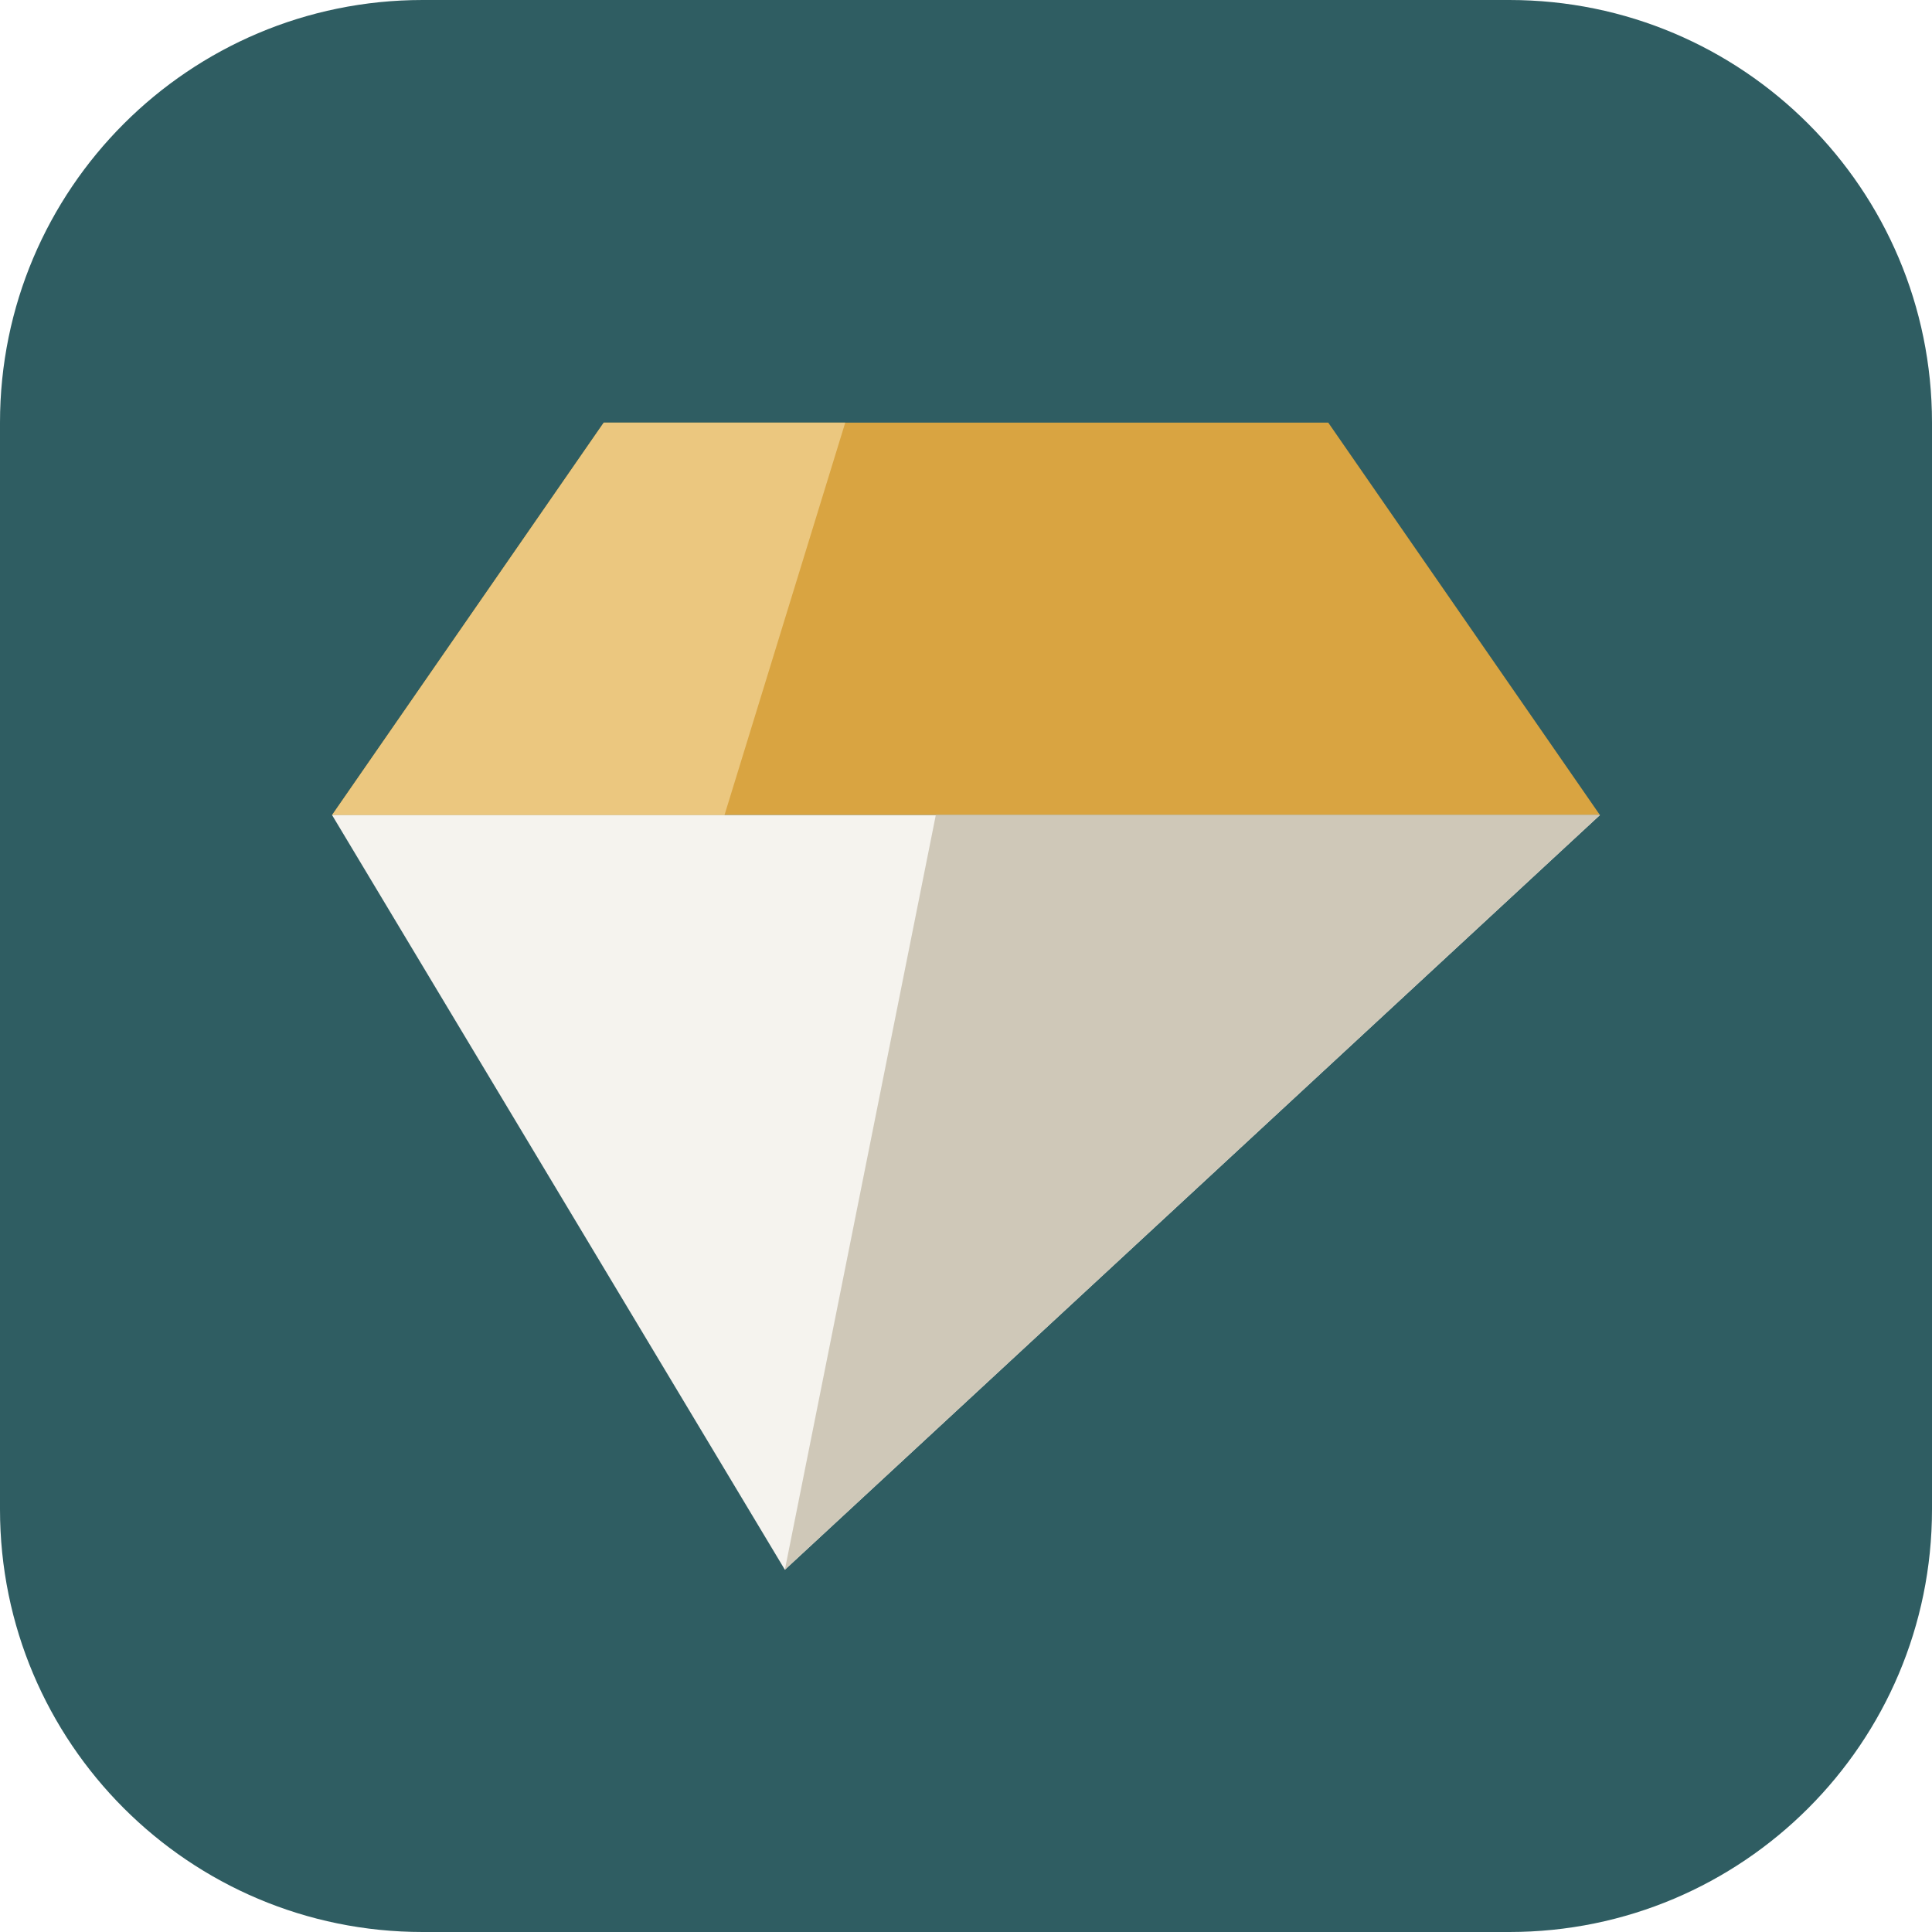
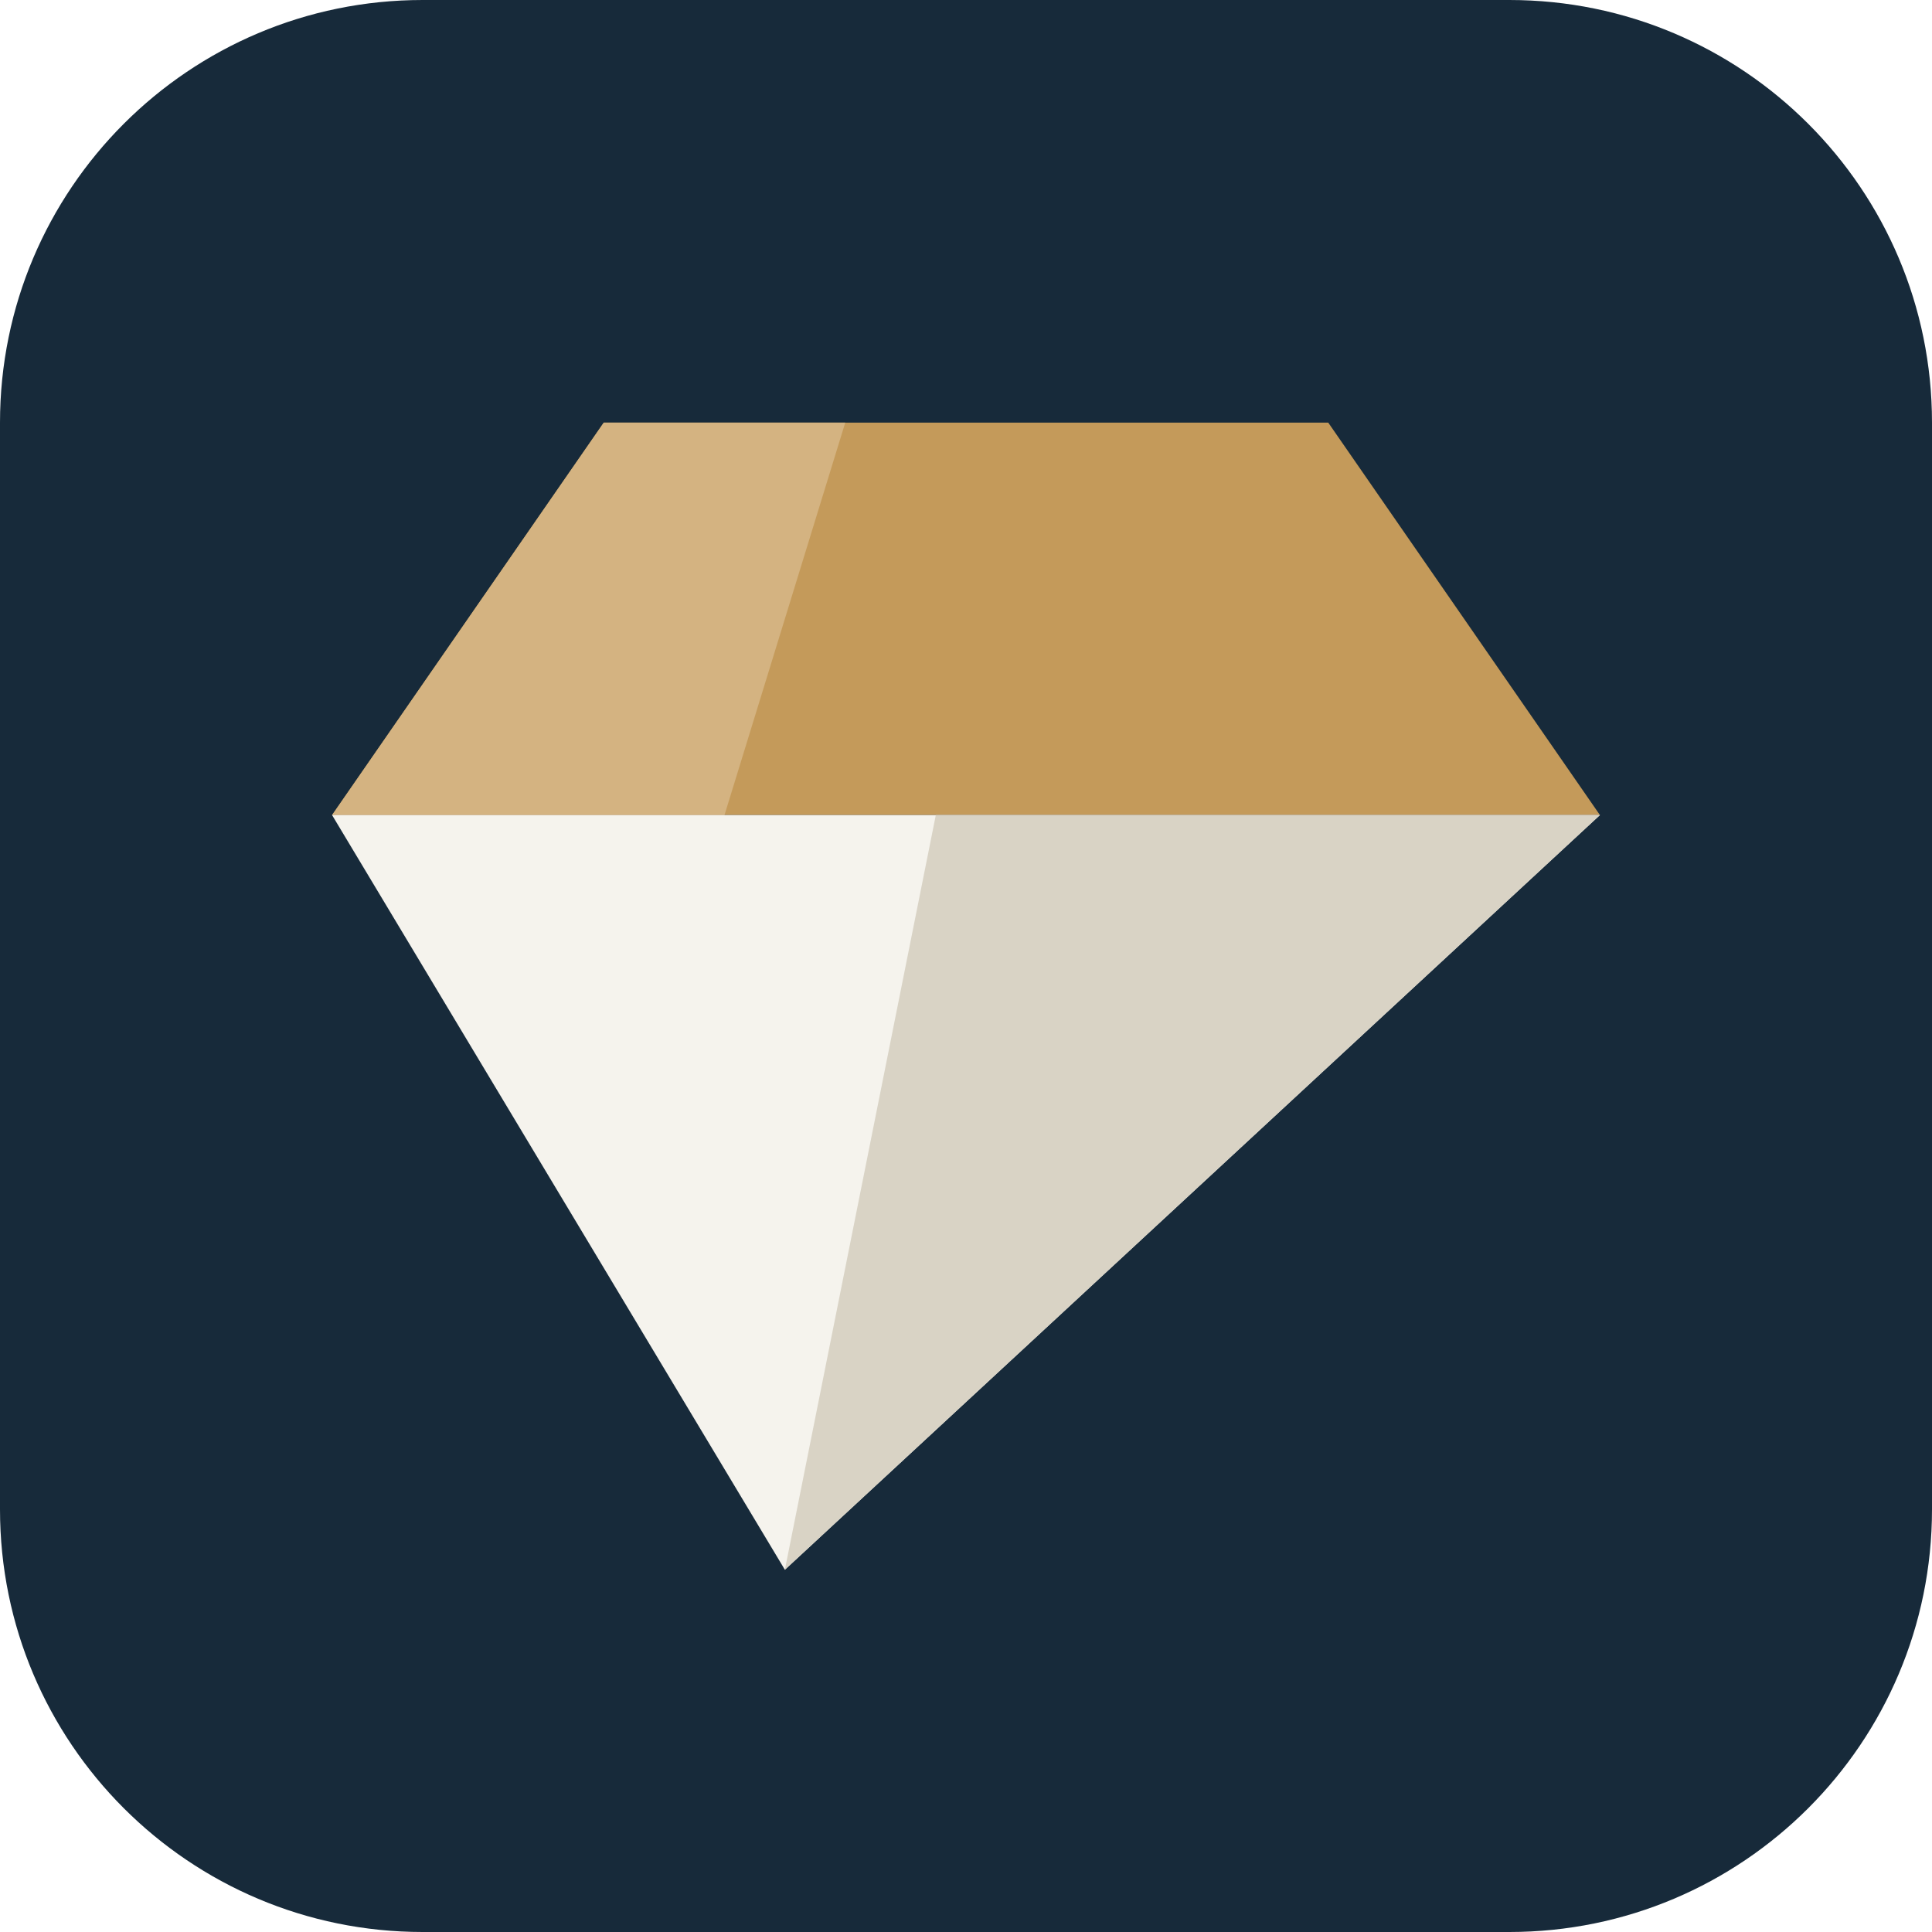
<svg xmlns="http://www.w3.org/2000/svg" viewBox="0 0 64 64" width="64" height="64">
-   <rect width="64" height="64" rx="14" fill="#2F5D62" />
-   <path d="M11 27 20 14h24l9 13z" fill="#D9A441" />
-   <path d="M20 14h8l-4 13H11z" fill="#EBC77F" />
-   <path d="M11 27h42L26 52z" fill="#F5F3EE" />
-   <path d="M31 27h22L26 52z" fill="#CFC8B8" />
+   <rect width="64" height="64" rx="14" fill="#172A3A" />
+   <path d="M11 27 20 14h24l9 13z" fill="#C49A5A" />
+   <path d="M20 14h8l-4 13H11z" fill="#D4B381" />
+   <path d="M11 27h42L26 52z" fill="#F5F3ED" />
+   <path d="M31 27h22L26 52z" fill="#D9D3C5" />
</svg>
